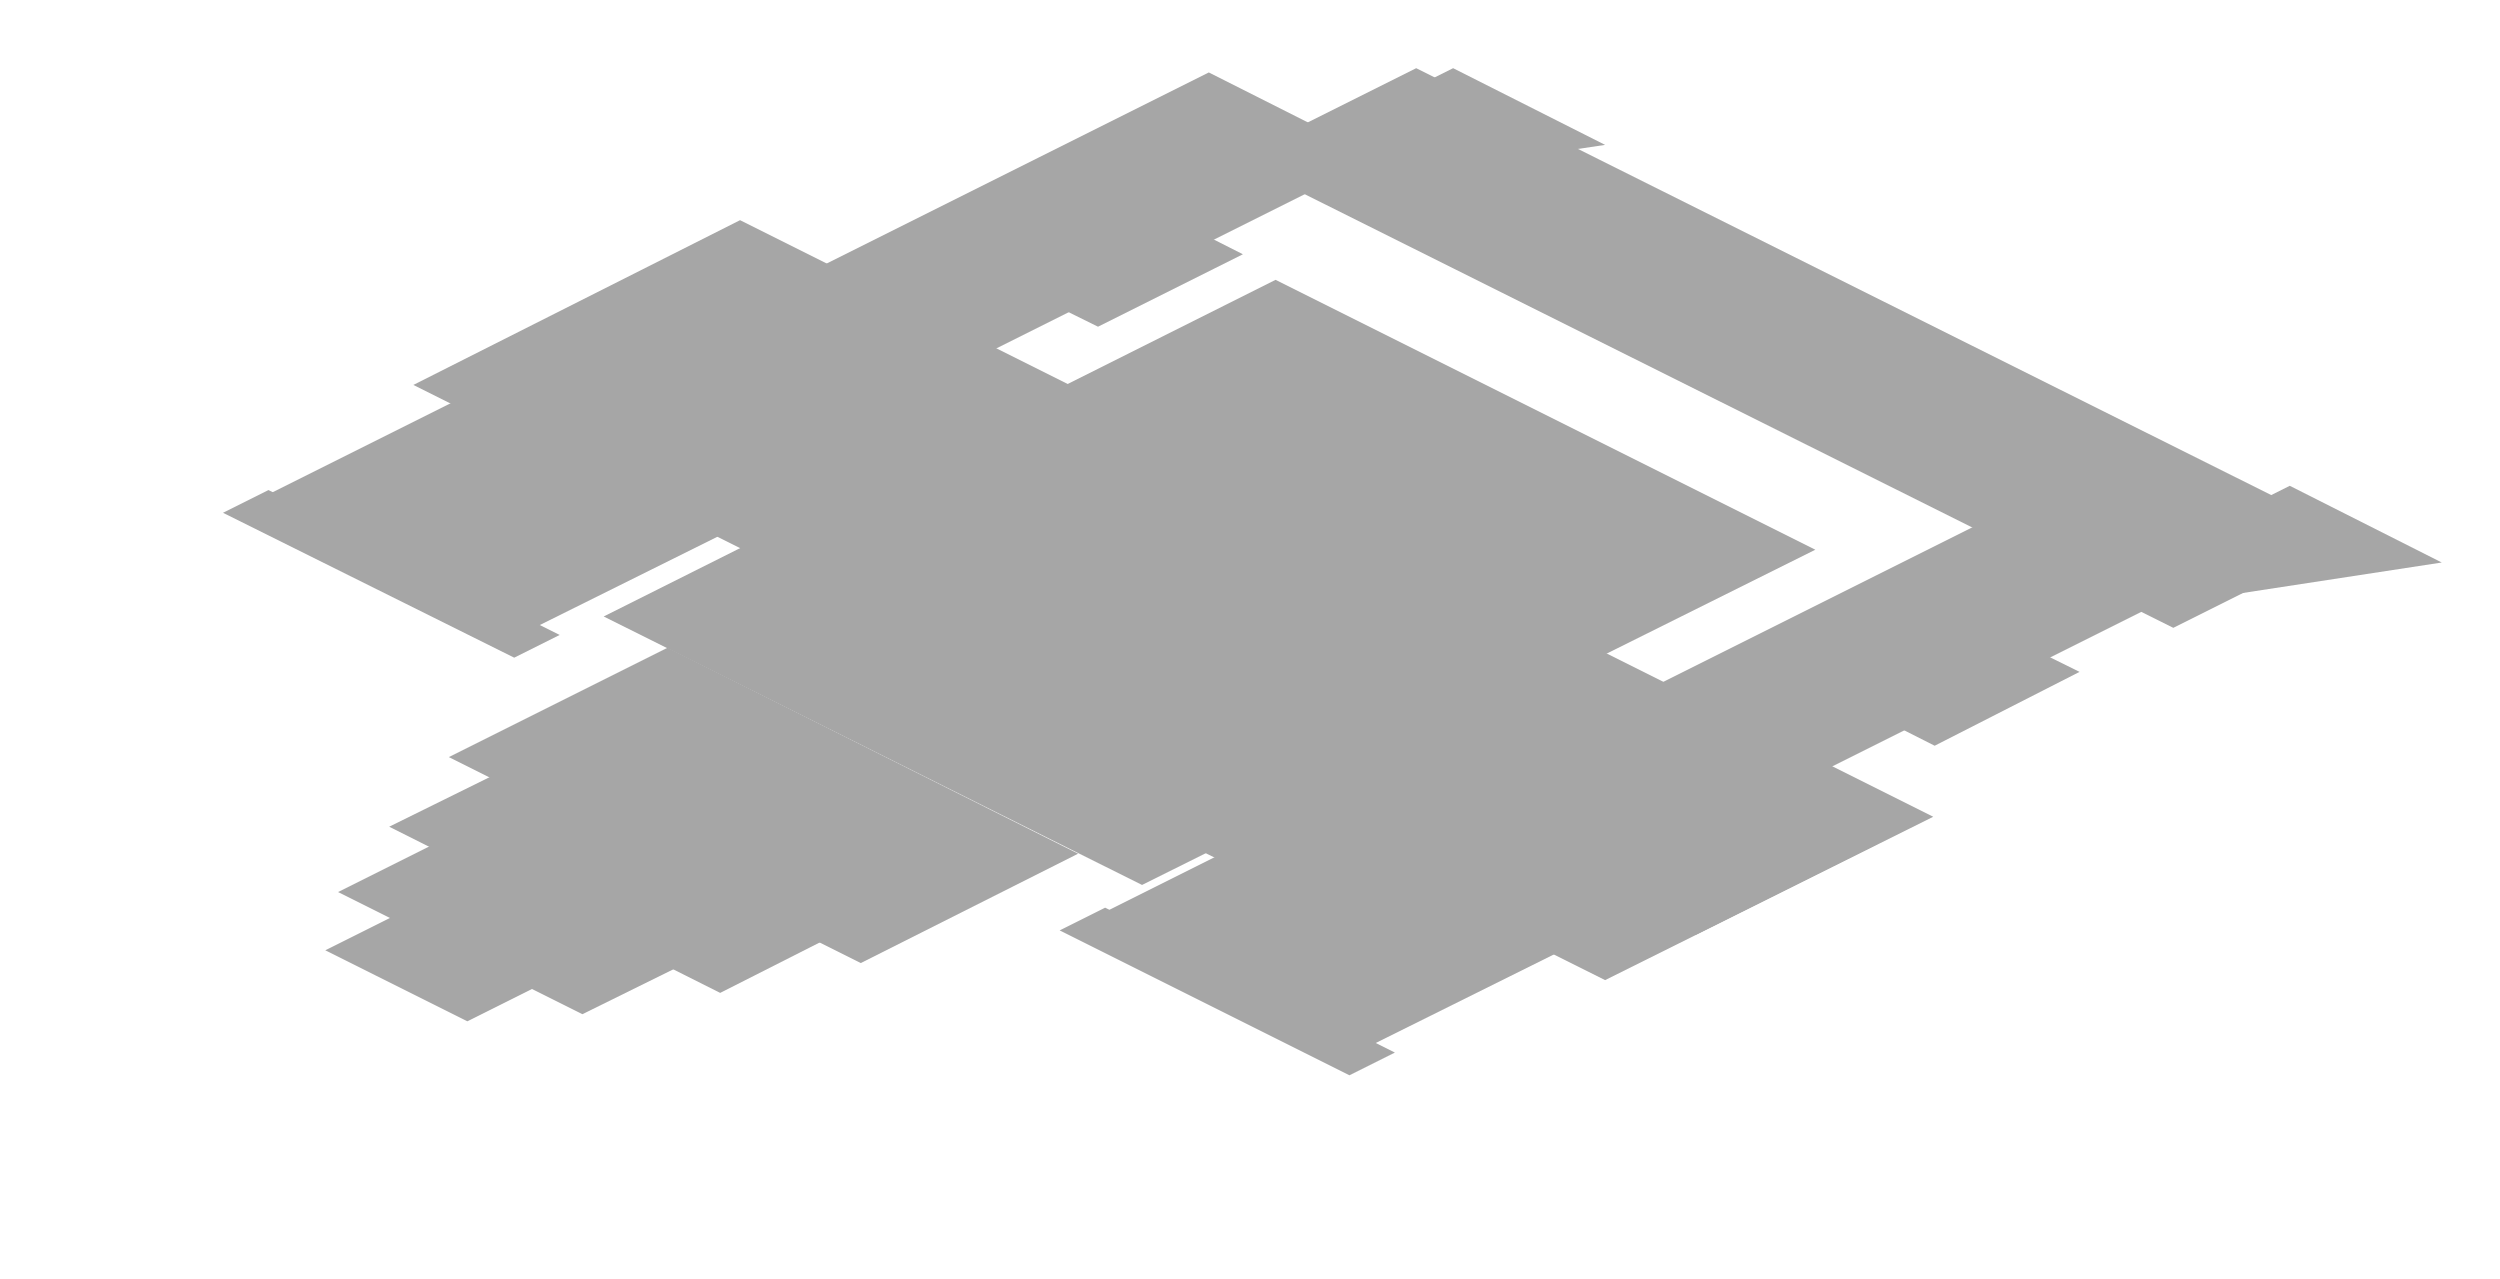
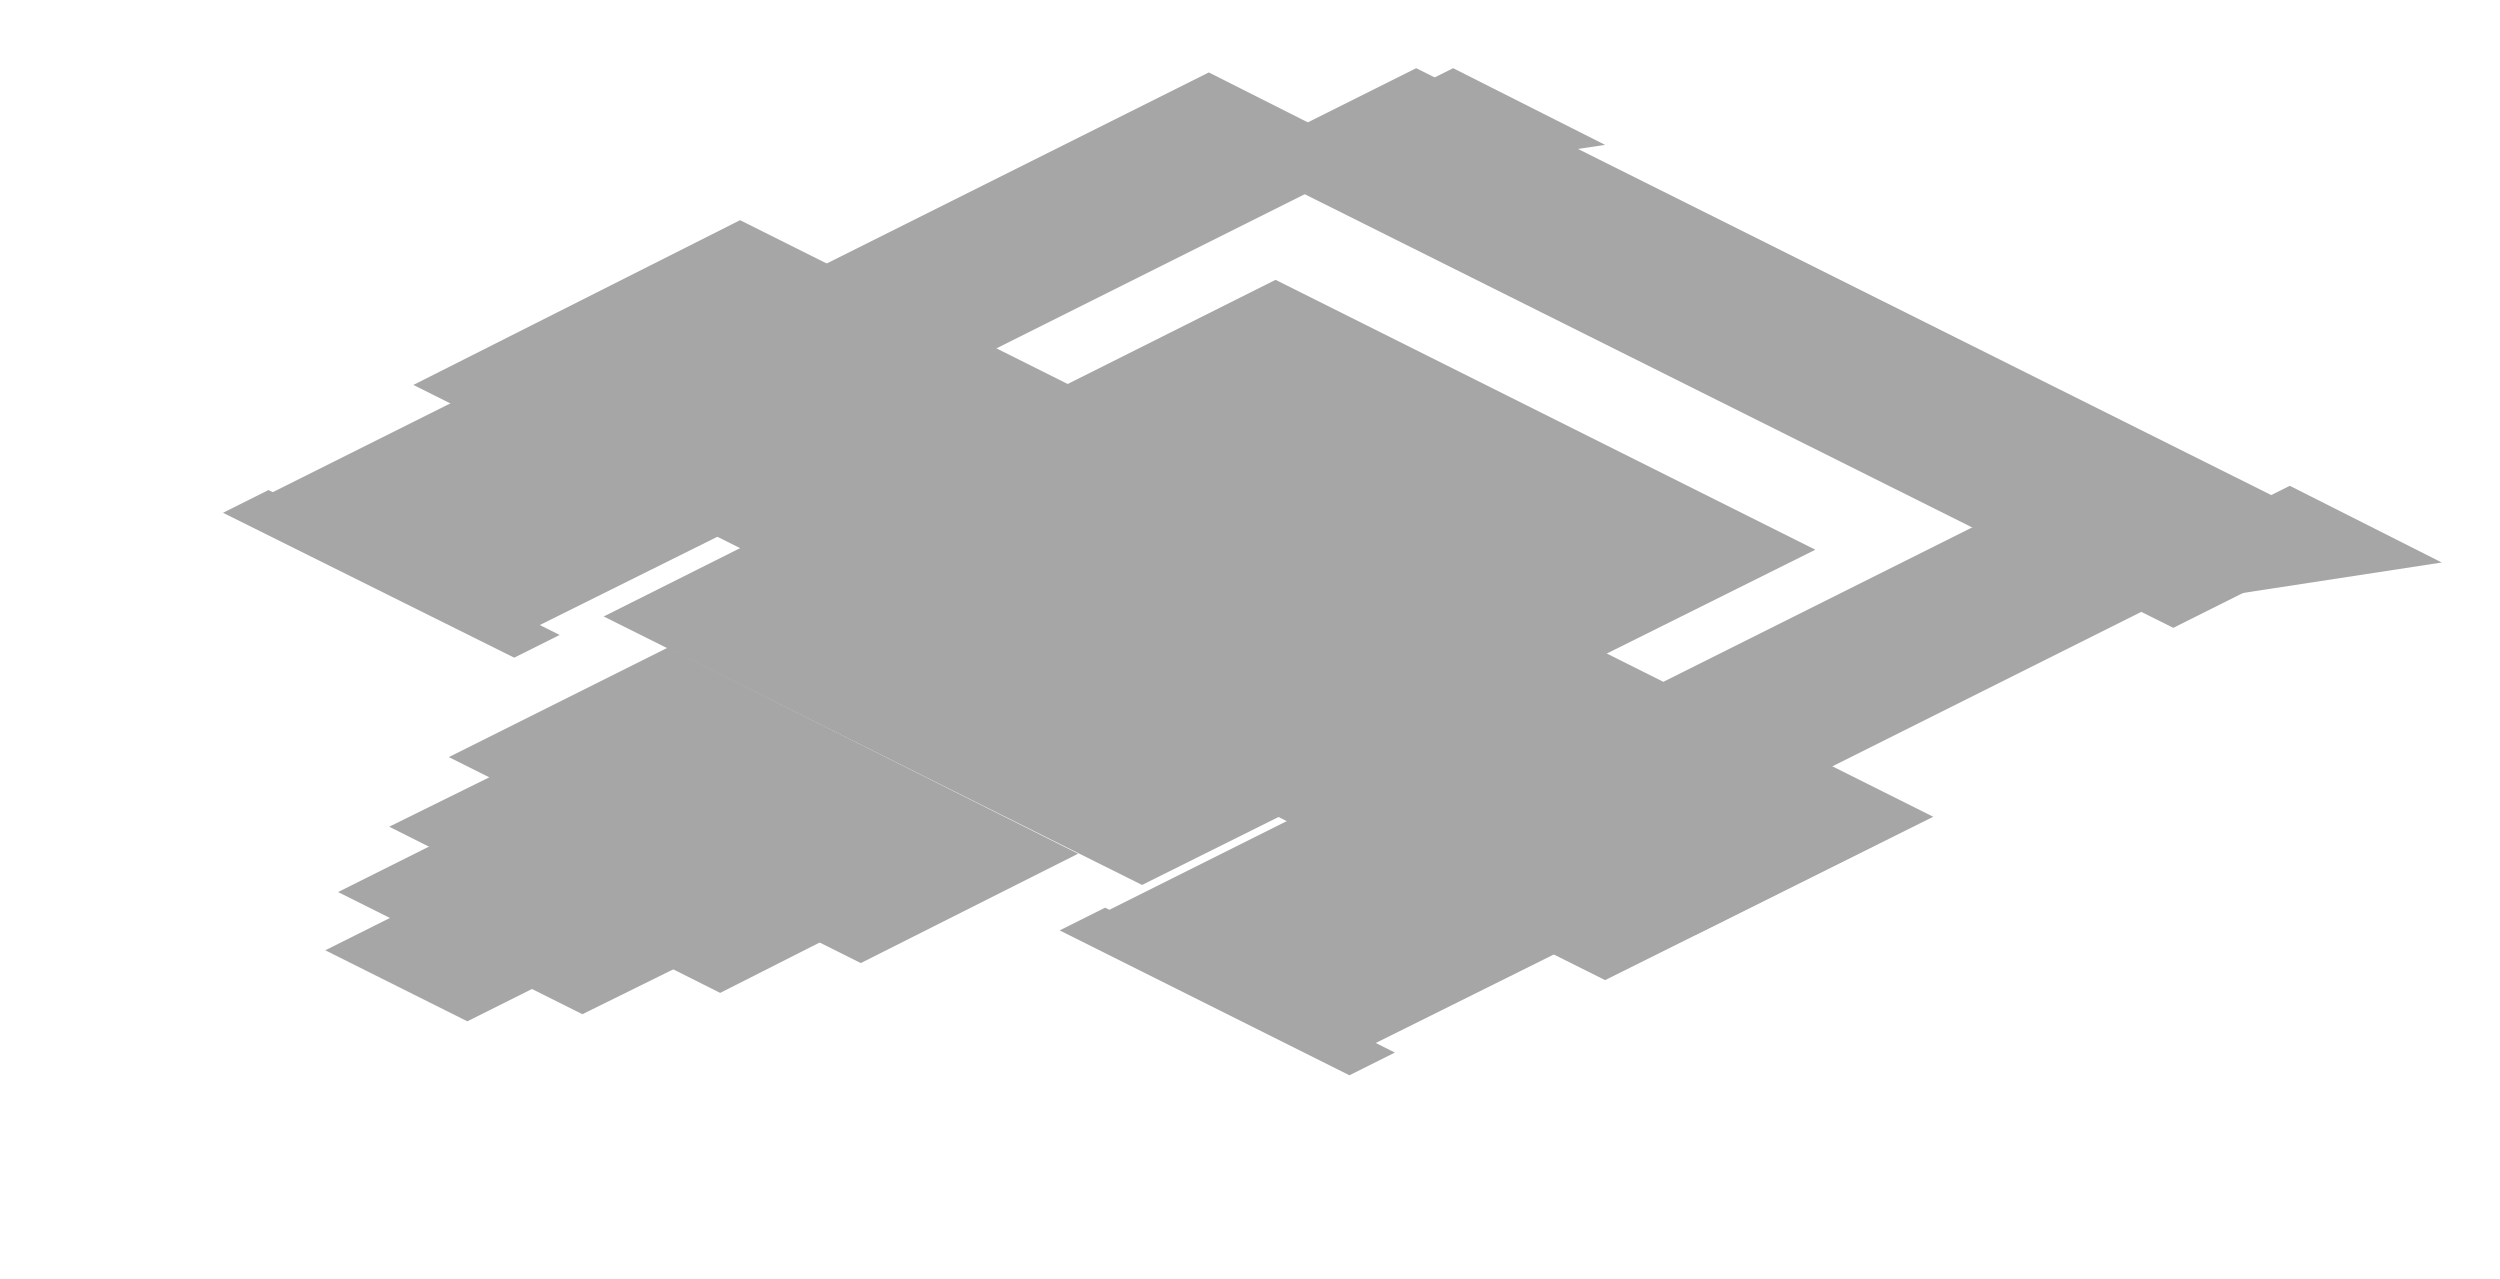
<svg xmlns="http://www.w3.org/2000/svg" width="176" height="90" viewBox="0 0 176 90">
  <g opacity="0.35">
    <polygon points="99.7,4.8 165.8,37.8 153,44.2 86.9,11.2" fill="#000000" />
    <polygon points="161.2,34.2 171.9,39.6 148.4,43.2 145.8,41.9" fill="#000000" />
    <polygon points="102.3,4.8 113,10.2 89.5,13.7 86.9,12.5" fill="#000000" />
    <polygon points="143.9,34.6 155.9,40.5 104.7,66.1 92.7,60.2" fill="#000000" />
    <polygon points="85.1,5.1 97,11.1 45.8,36.7 33.9,30.7" fill="#000000" />
    <polygon points="93.8,56.2 112.6,65.6 95.9,73.9 77.2,64.5" fill="#000000" />
    <polygon points="34.9,26.8 53.7,36.2 37,44.5 18.3,35.1" fill="#000000" />
    <polygon points="77.8,63.9 98.2,74.1 95,75.7 74.6,65.5" fill="#000000" />
    <polygon points="18.9,34.5 39.4,44.7 36.2,46.3 15.7,36.1" fill="#000000" />
-     <polygon points="138.1,43.2 146.4,47.3 136.2,52.5 127.9,48.3" fill="#000000" />
-     <polygon points="79.2,13.7 87.5,17.9 77.3,23 69,18.9" fill="#000000" />
-     <polygon points="120.2,52.1 128.5,56.3 118.3,61.4 110,57.3" fill="#000000" />
-     <polygon points="61.3,22.7 69.6,26.9 59.4,32 51.1,27.8" fill="#000000" />
    <polygon points="52.1,15.5 136.1,57.5 113,69 29.1,27.1" fill="#000000" />
    <polygon points="122.6,54.6 132.2,59.4 119.4,65.8 109.8,61" fill="#000000" />
    <polygon points="51,18.8 60.5,23.6 47.7,30 38.2,25.2" fill="#000000" />
-     <polygon points="85.5,52.7 95.1,57.5 87.4,61.3 77.8,56.6" fill="#000000" />
-     <polygon points="54.8,37.4 64.4,42.1 56.7,46 47.1,41.2" fill="#000000" />
    <polygon points="89.8,19.7 127.8,38.7 80.4,62.3 42.5,43.4" fill="#000000" />
    <polygon points="103.2,34.7 113.7,39.9 90.6,51.4 80.1,46.2" fill="#000000" />
-     <polygon points="78.2,47.2 88,52 81.6,55.2 71.8,50.4" fill="#000000" />
    <polygon points="47,45.6 75.9,60.1 60.6,67.8 31.6,53.3" fill="#000000" />
    <polygon points="35.1,54.4 58.4,66 50.7,69.9 27.4,58.2" fill="#000000" />
    <polygon points="31.4,59 48.7,67.6 41,71.4 23.8,62.8" fill="#000000" />
    <polygon points="29.3,63.7 39.3,68.7 32.9,71.9 22.9,66.9" fill="#000000" />
  </g>
</svg>
